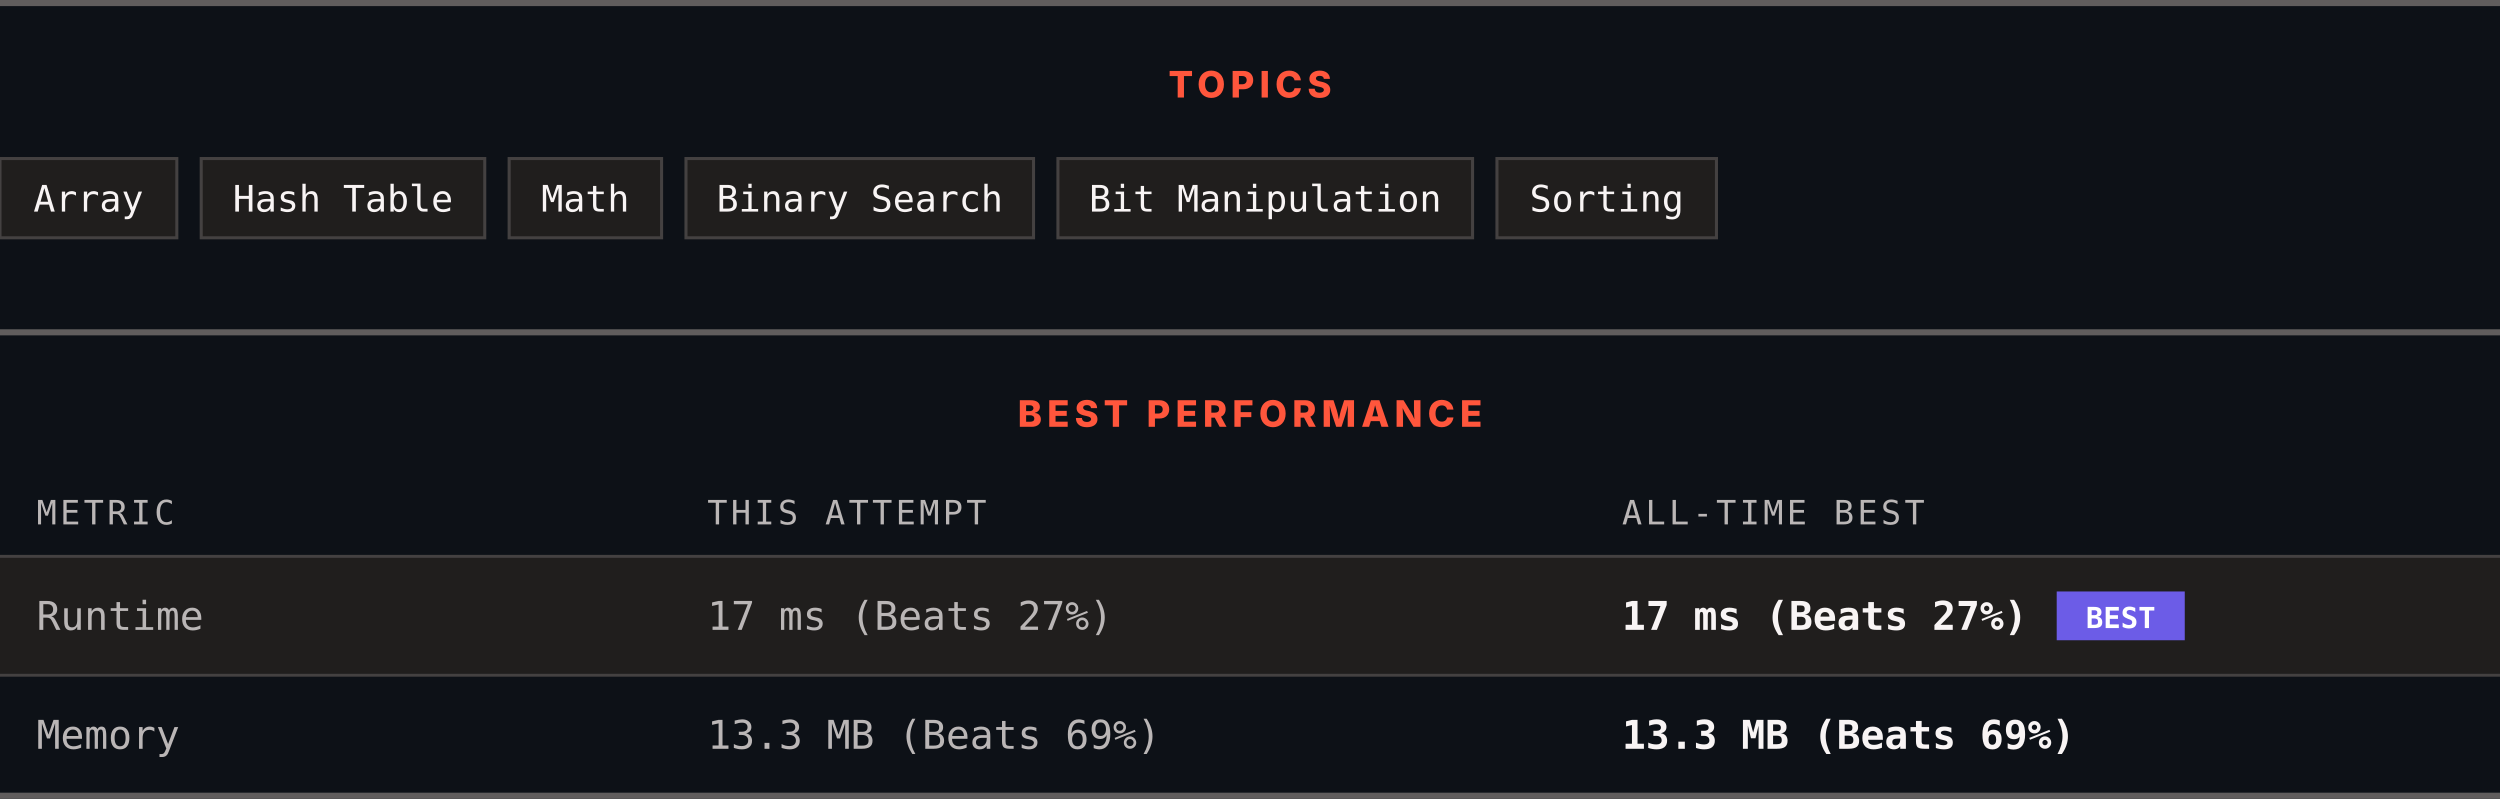
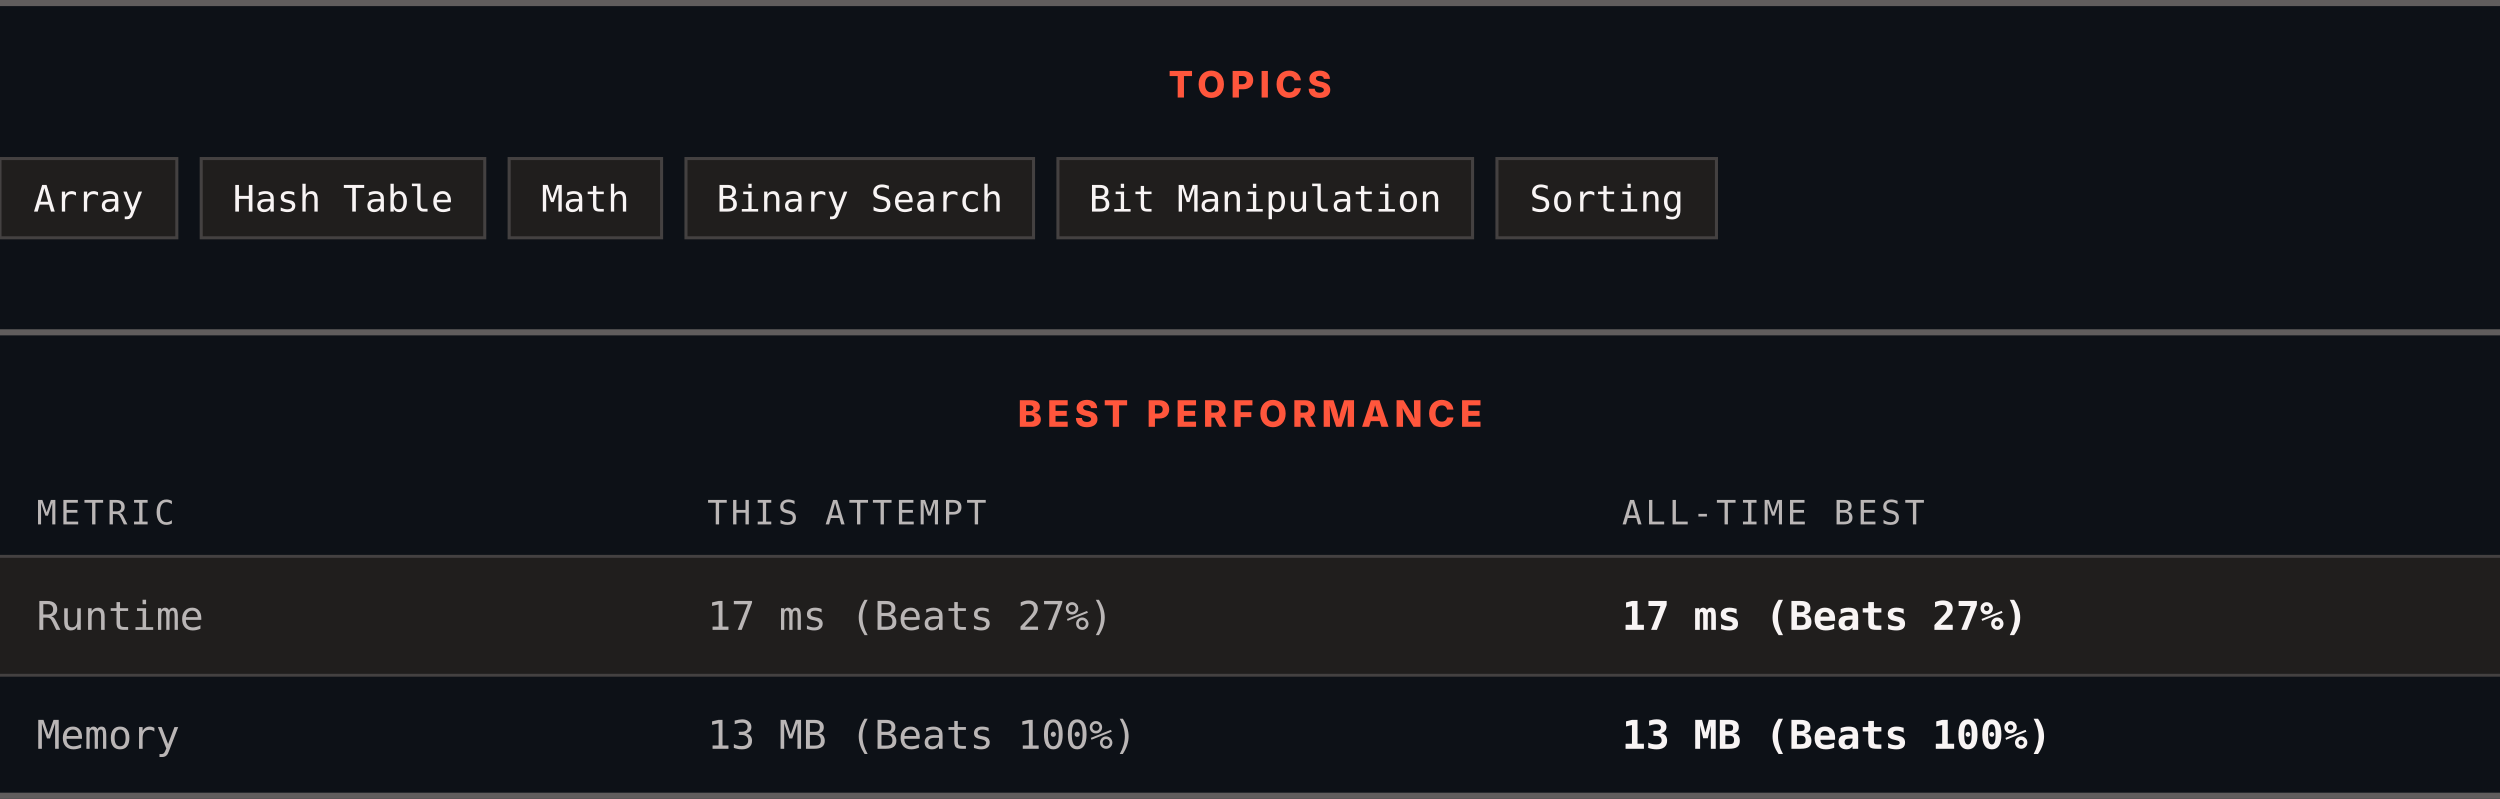
<svg xmlns="http://www.w3.org/2000/svg" width="820" height="262" viewBox="0 0 820 262" role="img" aria-label="Topics and best performance">
  <rect width="820" height="262" fill="#0d1117" />
  <rect x="0" y="0" width="820" height="2" fill="#605d5d" />
  <text x="410" y="32" text-anchor="middle" font-family="Archivo, system-ui, -apple-system, Segoe UI, sans-serif" font-size="12" font-weight="800" letter-spacing="1.68" fill="#ff563c">TOPICS</text>
  <rect x="0" y="52" width="58" height="26" fill="#201e1d" stroke="#444141" />
  <text x="29" y="69.4" text-anchor="middle" font-family="ui-monospace, SFMono-Regular, Menlo, Consolas, monospace" font-size="12" fill="#f8f4f4">Array</text>
  <rect x="66" y="52" width="93" height="26" fill="#201e1d" stroke="#444141" />
  <text x="112.5" y="69.4" text-anchor="middle" font-family="ui-monospace, SFMono-Regular, Menlo, Consolas, monospace" font-size="12" fill="#f8f4f4">Hash Table</text>
  <rect x="167" y="52" width="50" height="26" fill="#201e1d" stroke="#444141" />
  <text x="192" y="69.4" text-anchor="middle" font-family="ui-monospace, SFMono-Regular, Menlo, Consolas, monospace" font-size="12" fill="#f8f4f4">Math</text>
  <rect x="225" y="52" width="114" height="26" fill="#201e1d" stroke="#444141" />
  <text x="282" y="69.4" text-anchor="middle" font-family="ui-monospace, SFMono-Regular, Menlo, Consolas, monospace" font-size="12" fill="#f8f4f4">Binary Search</text>
  <rect x="347" y="52" width="136" height="26" fill="#201e1d" stroke="#444141" />
  <text x="415" y="69.4" text-anchor="middle" font-family="ui-monospace, SFMono-Regular, Menlo, Consolas, monospace" font-size="12" fill="#f8f4f4">Bit Manipulation</text>
  <rect x="491" y="52" width="72" height="26" fill="#201e1d" stroke="#444141" />
  <text x="527" y="69.4" text-anchor="middle" font-family="ui-monospace, SFMono-Regular, Menlo, Consolas, monospace" font-size="12" fill="#f8f4f4">Sorting</text>
  <rect x="0" y="108" width="820" height="2" fill="#605d5d" />
  <text x="410" y="140" text-anchor="middle" font-family="Archivo, system-ui, -apple-system, Segoe UI, sans-serif" font-size="12" font-weight="800" letter-spacing="1.68" fill="#ff563c">BEST PERFORMANCE</text>
  <text x="12" y="172" font-family="ui-monospace, SFMono-Regular, Menlo, Consolas, monospace" font-size="11" letter-spacing="1.1" fill="#bab6b6">METRIC</text>
  <text x="232" y="172" font-family="ui-monospace, SFMono-Regular, Menlo, Consolas, monospace" font-size="11" letter-spacing="1.1" fill="#bab6b6">THIS ATTEMPT</text>
  <text x="532" y="172" font-family="ui-monospace, SFMono-Regular, Menlo, Consolas, monospace" font-size="11" letter-spacing="1.1" fill="#bab6b6">ALL-TIME BEST</text>
  <rect x="0" y="182" width="820" height="1" fill="#444141" />
  <rect x="0" y="183" width="820" height="38" fill="#201e1d" />
  <text x="12" y="206.6" font-family="ui-monospace, SFMono-Regular, Menlo, Consolas, monospace" font-size="13" fill="#bab6b6">Runtime</text>
  <text x="232" y="206.6" font-family="ui-monospace, SFMono-Regular, Menlo, Consolas, monospace" font-size="13" fill="#bab6b6">17 ms (Beats 27%)</text>
  <text x="532" y="206.6" font-family="ui-monospace, SFMono-Regular, Menlo, Consolas, monospace" font-size="13" font-weight="700" fill="#f8f4f4">17 ms (Beats 27%)</text>
-   <rect x="674.6" y="194" width="42" height="16" fill="#6c5ce7" />
-   <text x="695.6" y="206" text-anchor="middle" font-family="ui-monospace, SFMono-Regular, Menlo, Consolas, monospace" font-size="9.5" font-weight="700" fill="#ffffff">BEST</text>
  <rect x="0" y="221" width="820" height="1" fill="#444141" />
  <rect x="0" y="222" width="820" height="38" fill="#0d1117" />
  <text x="12" y="245.6" font-family="ui-monospace, SFMono-Regular, Menlo, Consolas, monospace" font-size="13" fill="#bab6b6">Memory</text>
-   <text x="232" y="245.6" font-family="ui-monospace, SFMono-Regular, Menlo, Consolas, monospace" font-size="13" fill="#bab6b6">13.3 MB (Beats 69%)</text>
-   <text x="532" y="245.6" font-family="ui-monospace, SFMono-Regular, Menlo, Consolas, monospace" font-size="13" font-weight="700" fill="#f8f4f4">13.3 MB (Beats 69%)</text>
+   <text x="232" y="245.6" font-family="ui-monospace, SFMono-Regular, Menlo, Consolas, monospace" font-size="13" fill="#bab6b6">13 MB (Beats 100%)</text>
+   <text x="532" y="245.6" font-family="ui-monospace, SFMono-Regular, Menlo, Consolas, monospace" font-size="13" font-weight="700" fill="#f8f4f4">13 MB (Beats 100%)</text>
  <rect x="0" y="260" width="820" height="2" fill="#605d5d" />
</svg>
